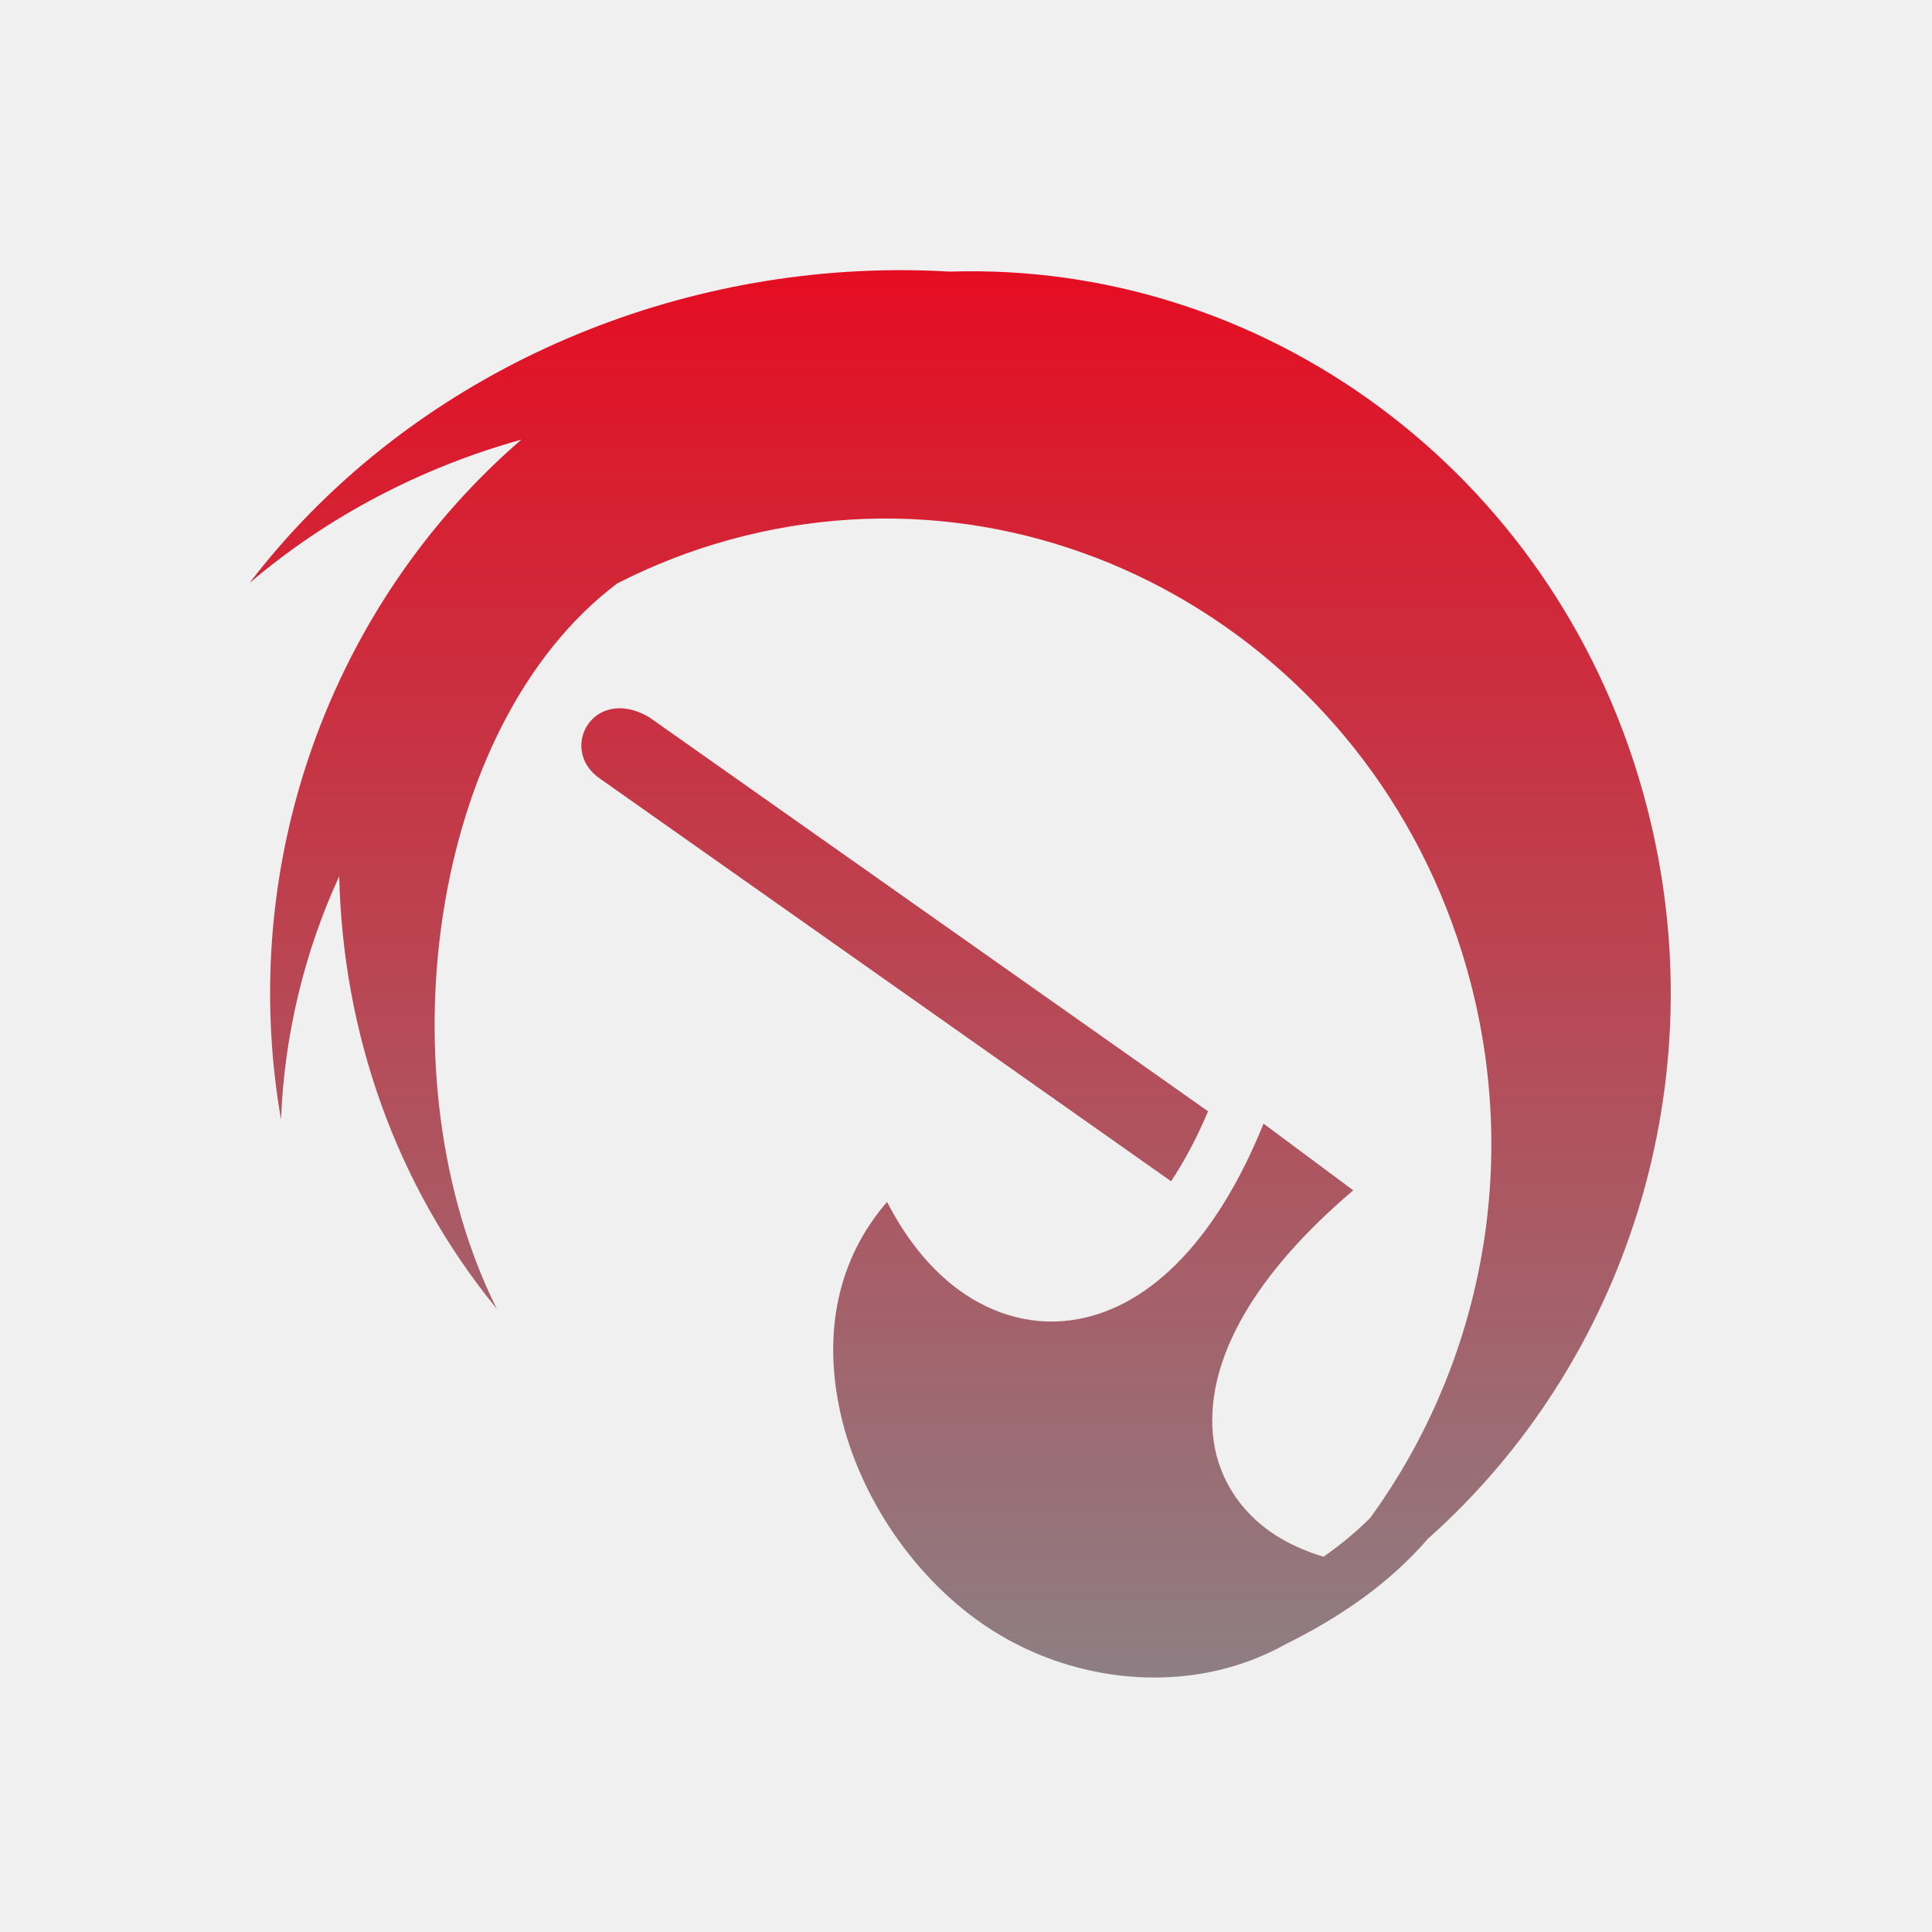
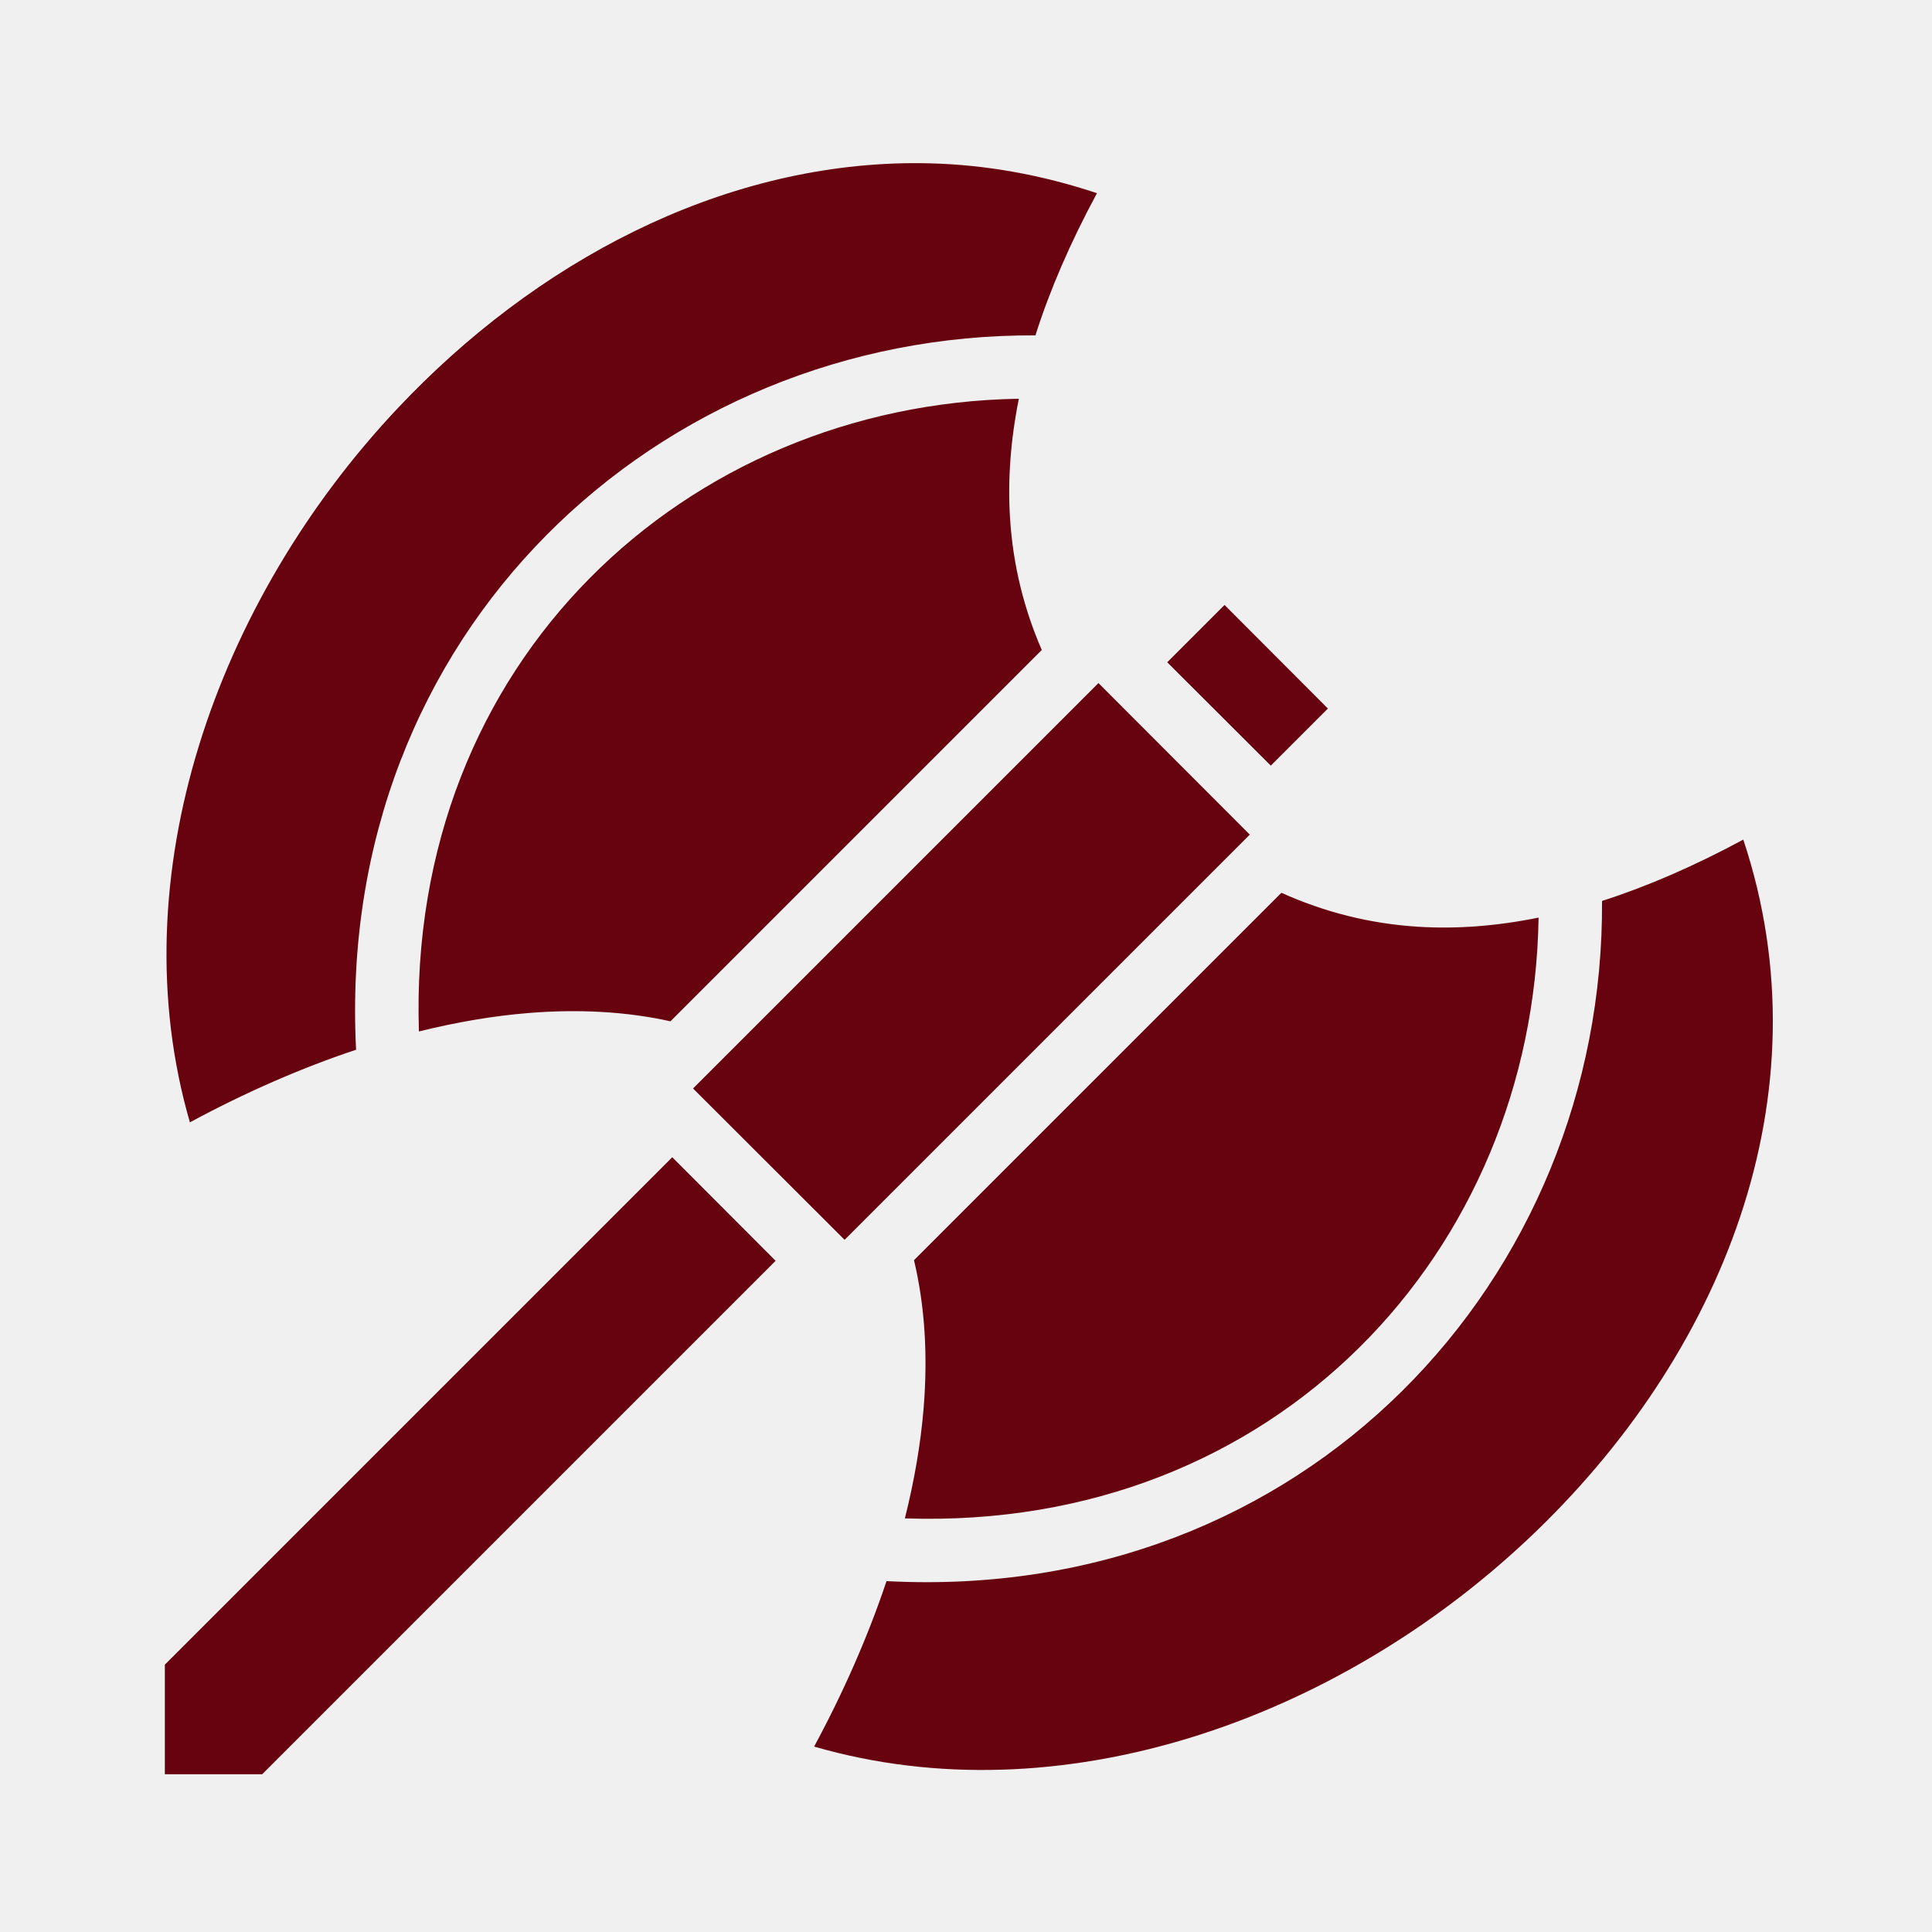
<svg xmlns="http://www.w3.org/2000/svg" viewBox="0 0 512 512" style="height: 512px; width: 512px;">
  <defs>
-     <linearGradient x1="0" x2="0" y1="0" y2="1" id="gradient-1">
+     <linearGradient x1="0" x2="0" y1="0" y2="1" id="gradient-6">
+       <stop offset="0%" stop-color="#e50d22" stop-opacity="1" />
+       <stop offset="100%" stop-color="#8d7f84" stop-opacity="1" />
+     </linearGradient>
+     <linearGradient x1="0" x2="0" y1="0" y2="1" id="gradient-7">
+       <stop offset="0%" stop-color="#e50d22" stop-opacity="1" />
+       <stop offset="100%" stop-color="#8d7f84" stop-opacity="1" />
+     </linearGradient>
+     <linearGradient x1="0" x2="0" y1="0" y2="1" id="gradient-8">
+       <stop offset="0%" stop-color="#e50d22" stop-opacity="1" />
+       <stop offset="100%" stop-color="#8d7f84" stop-opacity="1" />
+     </linearGradient>
+     <linearGradient x1="0" x2="0" y1="0" y2="1" id="gradient-9">
+       <stop offset="0%" stop-color="#e50d22" stop-opacity="1" />
+       <stop offset="100%" stop-color="#8d7f84" stop-opacity="1" />
+     </linearGradient>
+     <linearGradient x1="0" x2="0" y1="0" y2="1" id="gradient-10">
+       <stop offset="0%" stop-color="#e50d22" stop-opacity="1" />
+       <stop offset="100%" stop-color="#8d7f84" stop-opacity="1" />
+     </linearGradient>
+     <linearGradient x1="0" x2="0" y1="0" y2="1" id="gradient-11">
+       <stop offset="0%" stop-color="#e50d22" stop-opacity="1" />
+       <stop offset="100%" stop-color="#8d7f84" stop-opacity="1" />
+     </linearGradient>
+     <linearGradient x1="0" x2="0" y1="0" y2="1" id="gradient-12">
+       <stop offset="0%" stop-color="#e50d22" stop-opacity="1" />
+       <stop offset="100%" stop-color="#8d7f84" stop-opacity="1" />
+     </linearGradient>
+     <linearGradient x1="0" x2="0" y1="0" y2="1" id="gradient-13">
+       <stop offset="0%" stop-color="#e50d22" stop-opacity="1" />
+       <stop offset="100%" stop-color="#8d7f84" stop-opacity="1" />
+     </linearGradient>
+     <linearGradient x1="0" x2="0" y1="0" y2="1" id="gradient-14">
+       <stop offset="0%" stop-color="#e50d22" stop-opacity="1" />
+       <stop offset="100%" stop-color="#8d7f84" stop-opacity="1" />
+     </linearGradient>
+     <linearGradient x1="0" x2="0" y1="0" y2="1" id="gradient-15">
+       <stop offset="0%" stop-color="#e50d22" stop-opacity="1" />
+       <stop offset="100%" stop-color="#8d7f84" stop-opacity="1" />
+     </linearGradient>
+     <linearGradient x1="0" x2="0" y1="0" y2="1" id="gradient-16">
+       <stop offset="0%" stop-color="#e50d22" stop-opacity="1" />
+       <stop offset="100%" stop-color="#8d7f84" stop-opacity="1" />
+     </linearGradient>
+     <linearGradient x1="0" x2="0" y1="0" y2="1" id="gradient-17">
+       <stop offset="0%" stop-color="#e50d22" stop-opacity="1" />
+       <stop offset="100%" stop-color="#8d7f84" stop-opacity="1" />
+     </linearGradient>
+     <linearGradient x1="0" x2="0" y1="0" y2="1" id="gradient-18">
+       <stop offset="0%" stop-color="#e50d22" stop-opacity="1" />
+       <stop offset="100%" stop-color="#8d7f84" stop-opacity="1" />
+     </linearGradient>
+     <linearGradient x1="0" x2="0" y1="0" y2="1" id="gradient-19">
+       <stop offset="0%" stop-color="#e50d22" stop-opacity="1" />
+       <stop offset="100%" stop-color="#8d7f84" stop-opacity="1" />
+     </linearGradient>
+     <linearGradient x1="0" x2="0" y1="0" y2="1" id="gradient-20">
      <stop offset="0%" stop-color="#e50d22" stop-opacity="1" />
      <stop offset="100%" stop-color="#8d7f84" stop-opacity="1" />
    </linearGradient>
  </defs>
  <path d="M0 0h512v512H0z" fill="#ffffff" fill-opacity="0" />
  <g class="" transform="translate(0,0)" style="touch-action: none;">
-     <path d="M231.97 25.5c-82.09.7-162.87 37.735-213.314 103.625 26.08-22.208 57.052-38.305 90.063-47.5-62.24 53.704-94.583 139.09-79.626 225.28 1.09-28.258 7.8-55.66 19.28-80.655 1.154 51.488 18.492 102.143 52.22 143.344-38.003-76.004-22.756-193.02 39.844-240.313 11.657-5.955 24.047-10.833 37.093-14.436C284.597 85.27 394.467 151.13 423.157 261.5c16.562 63.723 2.315 128.343-33.25 177.313-4.68 4.68-9.852 8.942-15.47 12.875-5.947-1.8-11.324-4.187-16.03-7.22-12.01-7.737-19.51-19.947-20.656-33.624-2.096-24.99 14.13-53.014 46.53-80.53l-29.717-22.095c-16.038 39.73-38.954 61.946-64.188 65.186-13.836 1.777-27.648-2.677-39.03-11.844-8.41-6.77-15.634-16.017-21.5-27.406-16.69 19.306-20.72 43.155-16 67.28 5.483 28.04 23.502 55.683 47.28 72.252 21.973 15.312 49.595 21.202 74.813 16.375 9.043-1.732 17.75-4.832 25.843-9.344 18.055-8.925 34.396-20.126 47.25-35 65.17-57.975 96.26-151.12 72.47-242.658C453.52 95.415 358.743 24.782 255.47 25.875c-1.612.017-3.23.042-4.845.094-6.22-.368-12.44-.523-18.656-.47zm-90.657 145.125c-12.53-.06-18.07 15.934-6.063 23.656l188.688 133.032c4.29-6.45 8.42-14.145 12.25-23.187L150.968 173.53c-3.503-2.022-6.764-2.89-9.655-2.905z" fill="url(#gradient-1)" transform="translate(51.2, 51.2) scale(0.8, 0.8) rotate(0, 256, 256)" />
+     <path d="M240.094 19.594c-56.69.364-110.882 29.054-151.594 72.344-53.428 56.81-81.948 137.907-61.03 210.093 16.33-8.797 32.757-15.987 48.936-21.374-6.327-123.16 89.247-210.922 200.03-210.344 4.255-13.365 10.268-27.308 18.127-41.874-16.323-5.43-32.736-8.36-48.97-8.782-1.833-.047-3.67-.074-5.5-.062zM271.28 88.97C173.724 90.715 91.367 166.07 94.907 275.28c10.986-2.73 21.788-4.582 32.28-5.436 14.59-1.187 28.69-.463 41.783 2.437L278.312 162.94c-5.26-12.1-8.473-25.024-9.344-38.75-.716-11.256.14-22.983 2.592-35.22-.093.002-.187 0-.28 0zm60.845 60.718l-16.875 16.875L345.75 197l16.813-16.813-30.438-30.5zm-37.125 23L175.625 292.063l44.625 44.562 119.313-119.313L295 172.688zm189.875 46.093c-14.466 7.808-28.318 13.807-41.594 18.064.75 111.013-87.243 206.8-210.686 200.28-5.39 16.104-12.552 32.462-21.313 48.72 72.19 20.922 153.313-7.6 210.126-61.03 57.045-53.65 88.516-130.72 63.47-206.033zm-136 15.657L240.687 342.625c3.23 13.563 4.086 28.245 2.844 43.47-.862 10.58-2.752 21.476-5.53 32.56 109.585 3.718 185.128-79.008 186.594-176.905-12.342 2.506-24.16 3.403-35.5 2.688-14.287-.9-27.698-4.347-40.22-10zM169.5 312.313L20.094 461.72V494H48.75l151.188-151.188-30.438-30.5z" fill="#67030f" fill-opacity="1" transform="translate(25.6, 25.6) scale(0.9, 0.9) rotate(0, 256, 256)" />
  </g>
</svg>
